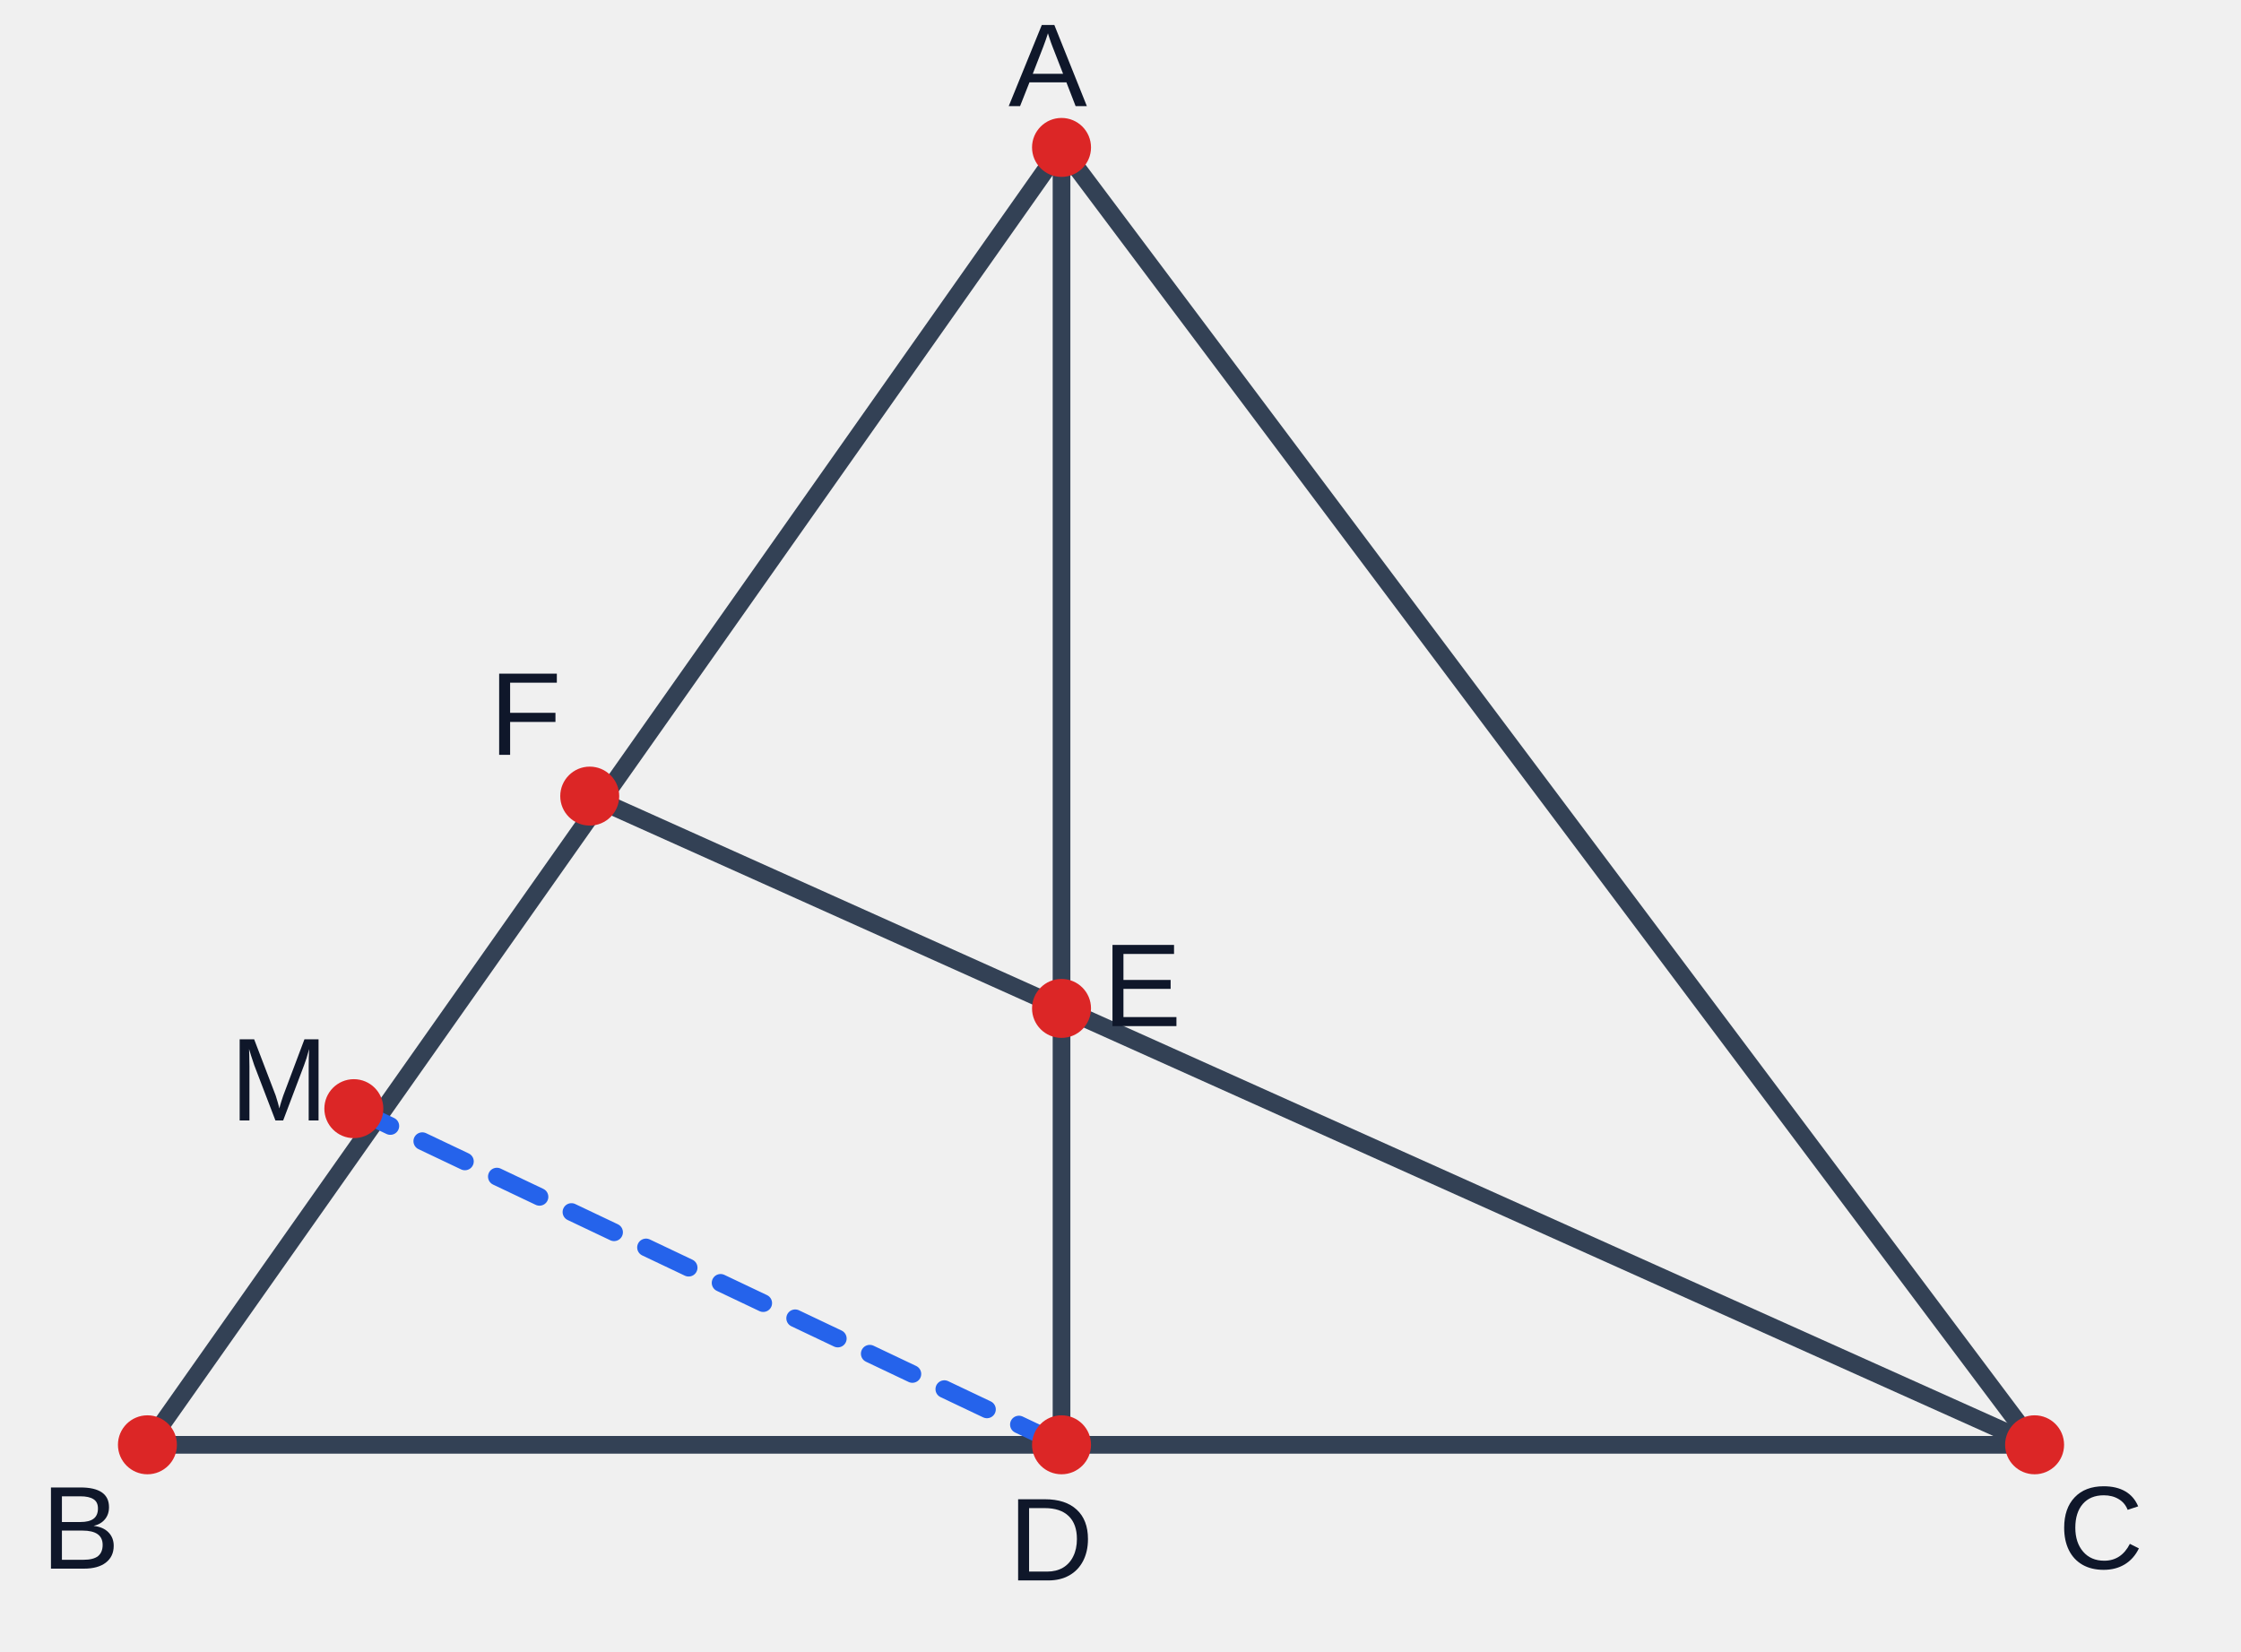
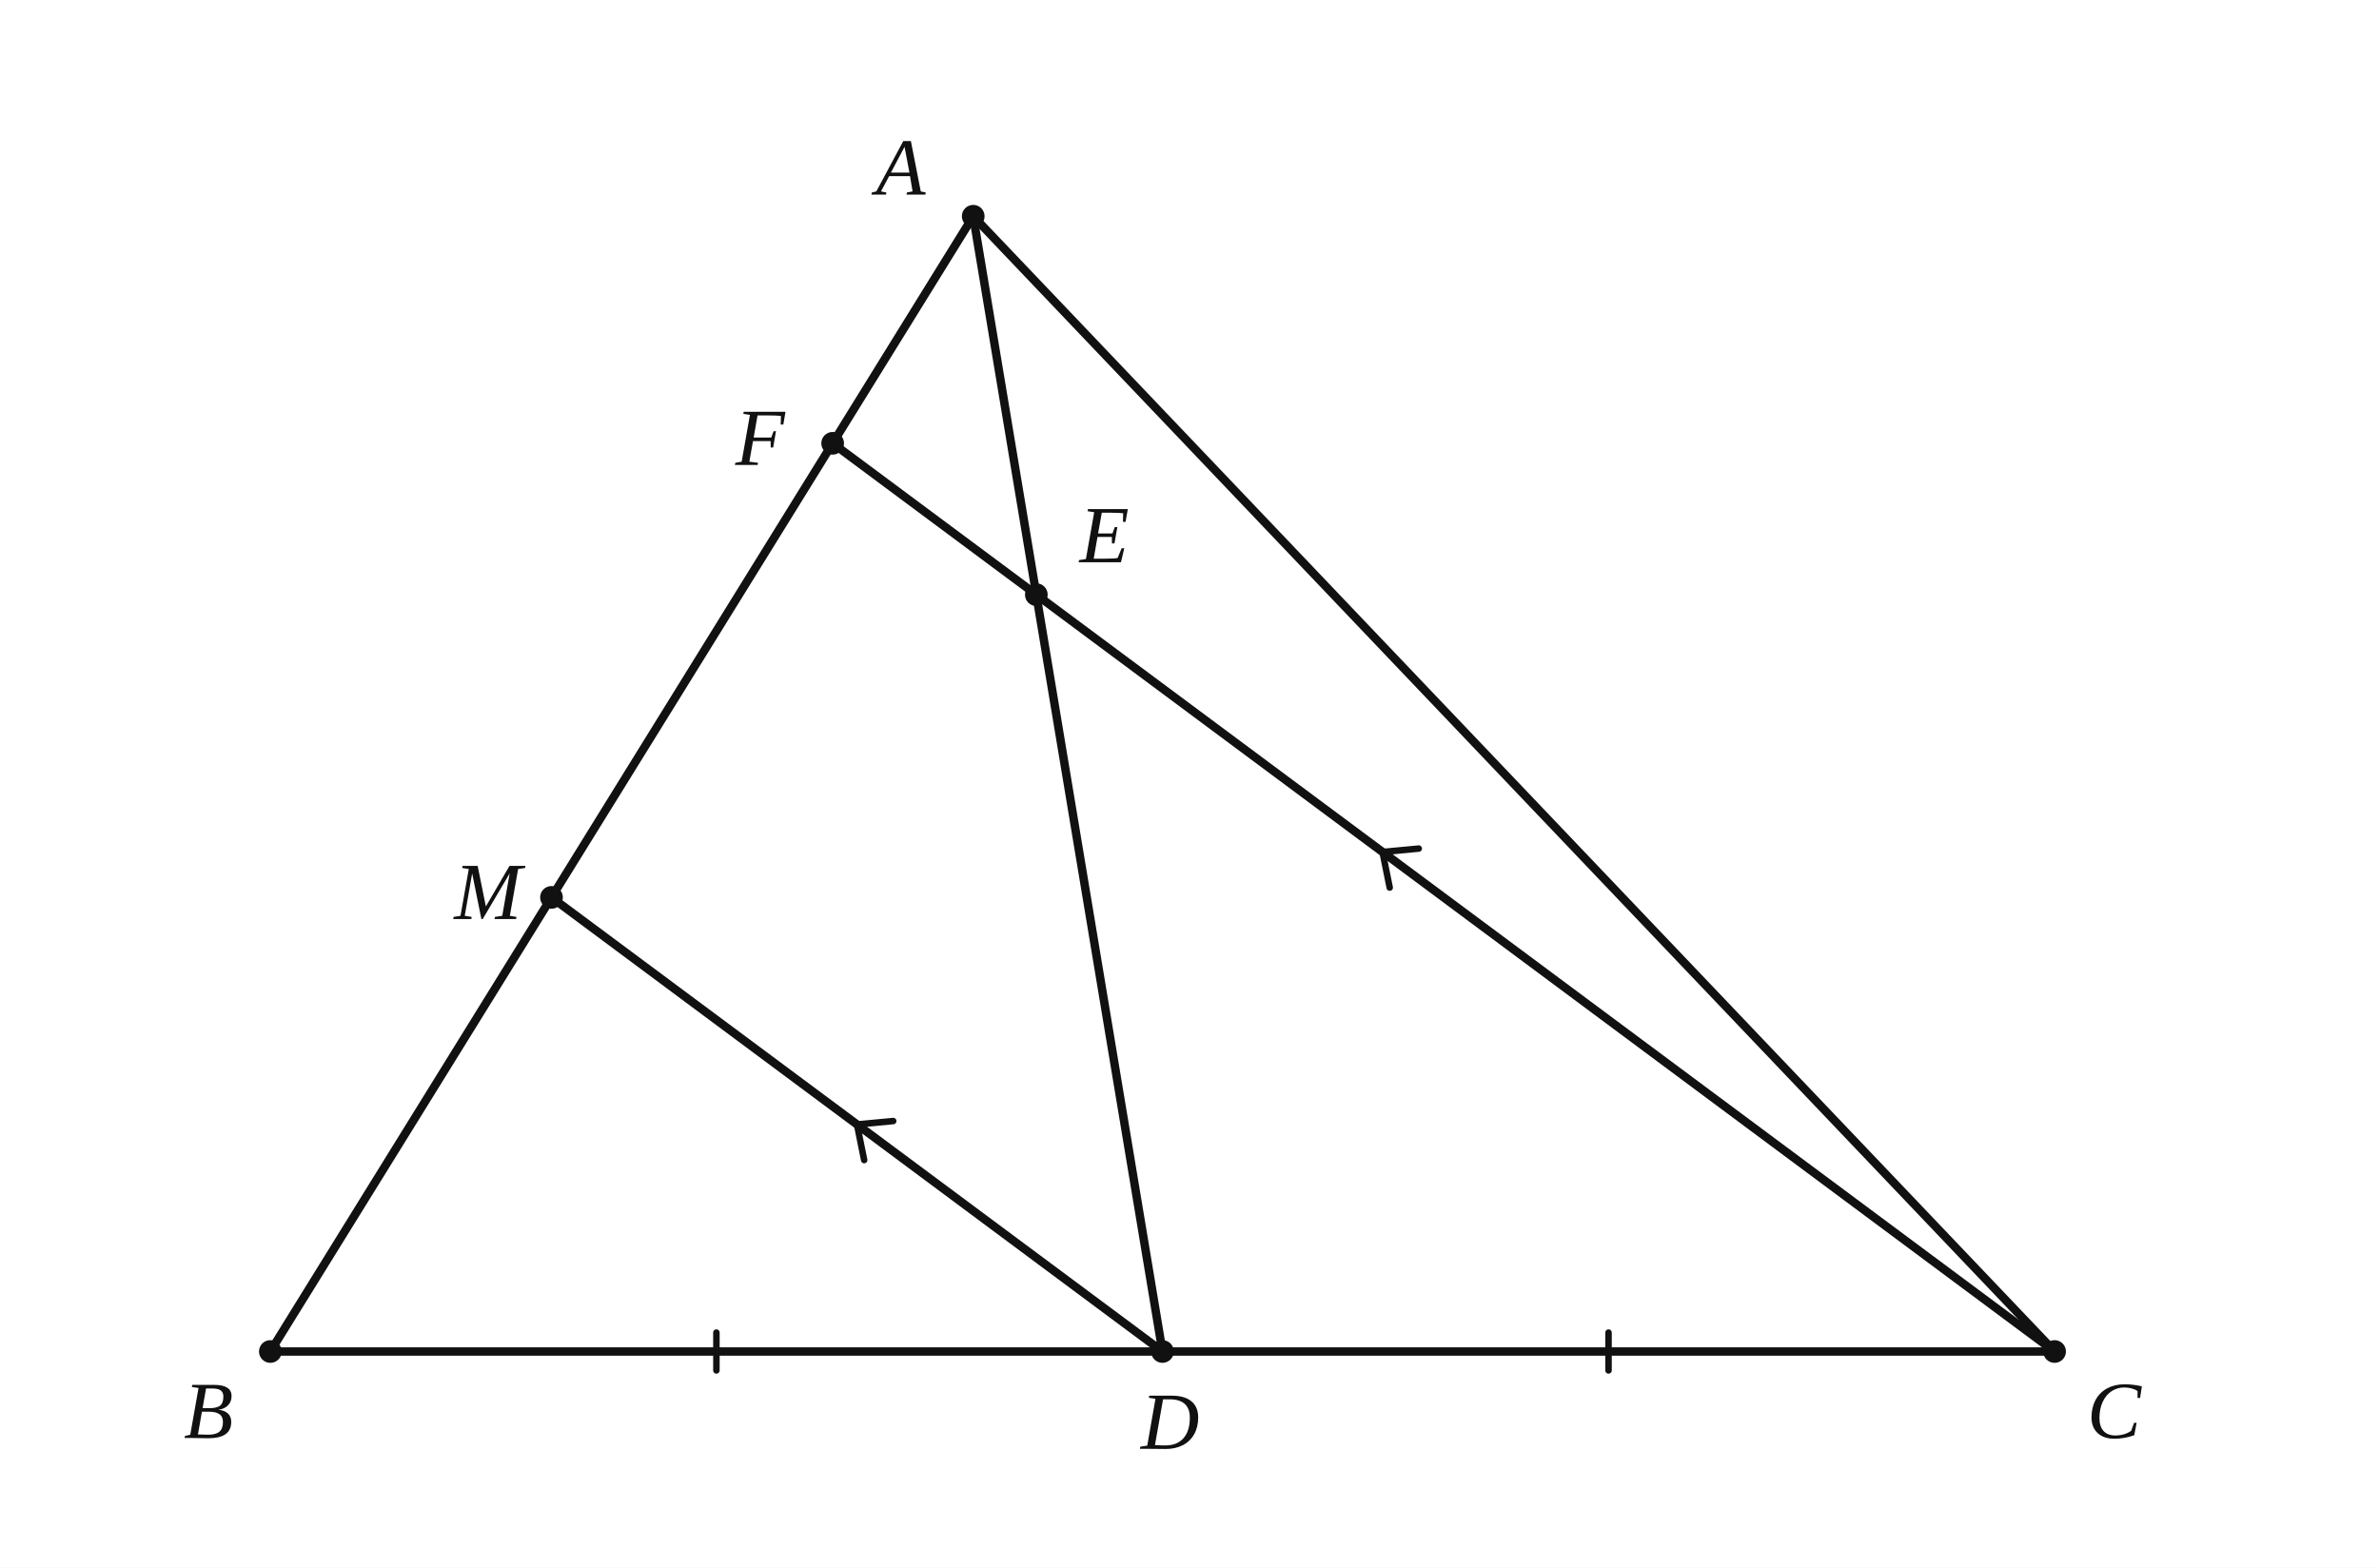
- <svg xmlns="http://www.w3.org/2000/svg" width="380" height="280" viewBox="0 0 380 280" role="img" aria-labelledby="title desc">
+ <svg xmlns="http://www.w3.org/2000/svg" viewBox="0 0 440 290" role="img">
  <defs>
-     <style>
-       .main{fill:none;stroke:#334155;stroke-width:3;stroke-linecap:round;stroke-linejoin:round}
-       .aux{fill:none;stroke:#2563eb;stroke-width:3;stroke-dasharray:8 6;stroke-linecap:round}
-       .point{fill:#dc2626}
-       .label{font:20px Arial,sans-serif;fill:#0f172a}
-     </style>
+     <style type="text/css">
+ .L{fill:none;stroke:#111;stroke-width:1.55;stroke-linecap:round;stroke-linejoin:round}
+ .A{fill:none;stroke:#111;stroke-width:1.2;stroke-linecap:round}
+ .D{fill:none;stroke:#111;stroke-width:1.15;stroke-dasharray:5 3.5;stroke-linecap:round}
+ .H{fill:none;stroke:#1a4a8a;stroke-width:1.55;stroke-linecap:round;stroke-linejoin:round}
+ .P{fill:#111;stroke:none}
+ .T{font-family:"Times New Roman",Times,serif;font-size:15px;font-style:italic;fill:#111}
+ .N{font-family:"Times New Roman",Times,serif;font-size:13px;fill:#111}
+ .S{font-family:"SimSun","Songti SC",serif;font-size:13px;fill:#111}
+ </style>
  </defs>
-   <path class="main" d="M180 25L25 245H345Z" />
-   <line class="main" x1="180" y1="25" x2="180" y2="245" />
-   <line class="main" x1="345" y1="245" x2="100" y2="135" />
-   <line class="aux" x1="180" y1="245" x2="60" y2="188" />
-   <g class="point">
-     <circle cx="180" cy="25" r="5" />
-     <circle cx="25" cy="245" r="5" />
-     <circle cx="345" cy="245" r="5" />
-     <circle cx="180" cy="245" r="5" />
-     <circle cx="180" cy="171" r="5" />
-     <circle cx="100" cy="135" r="5" />
-     <circle cx="60" cy="188" r="5" />
-   </g>
-   <g class="label">
-     <text x="171" y="18">A</text>
-     <text x="7" y="266">B</text>
-     <text x="349" y="266">C</text>
-     <text x="171" y="268">D</text>
-     <text x="187" y="174">E</text>
-     <text x="83" y="128">F</text>
-     <text x="39" y="190">M</text>
-   </g>
+   <rect width="100%" height="100%" fill="#fff" />
+   <path class="L" d="M180,40 L50,250 L380,250 Z" />
+   <line class="L" x1="180.00" y1="40.00" x2="215.00" y2="250.00" />
+   <line class="L" x1="380.00" y1="250.00" x2="154.00" y2="82.00" />
+   <line class="L" x1="215.00" y1="250.00" x2="102.00" y2="166.00" />
+   <path class="A" d="M262.40,156.97 L255.70,157.60 L257.03,164.19" />
+   <path class="A" d="M165.20,207.37 L158.50,208.00 L159.83,214.59" />
+   <line class="A" x1="132.50" y1="246.50" x2="132.50" y2="253.50" />
+   <line class="A" x1="297.50" y1="246.50" x2="297.50" y2="253.50" />
+   <circle class="P" cx="180.00" cy="40.00" r="2.1" />
+   <text class="T" x="162.00" y="36.00">A</text>
+   <circle class="P" cx="50.00" cy="250.00" r="2.1" />
+   <text class="T" x="34.00" y="266.00">B</text>
+   <circle class="P" cx="380.00" cy="250.00" r="2.1" />
+   <text class="T" x="386.00" y="266.00">C</text>
+   <circle class="P" cx="215.00" cy="250.00" r="2.1" />
+   <text class="T" x="211.00" y="268.00">D</text>
+   <circle class="P" cx="191.67" cy="110.00" r="2.1" />
+   <text class="T" x="199.67" y="104.00">E</text>
+   <circle class="P" cx="154.00" cy="82.00" r="2.1" />
+   <text class="T" x="136.00" y="86.00">F</text>
+   <circle class="P" cx="102.00" cy="166.00" r="2.1" />
+   <text class="T" x="84.00" y="170.00">M</text>
</svg>
